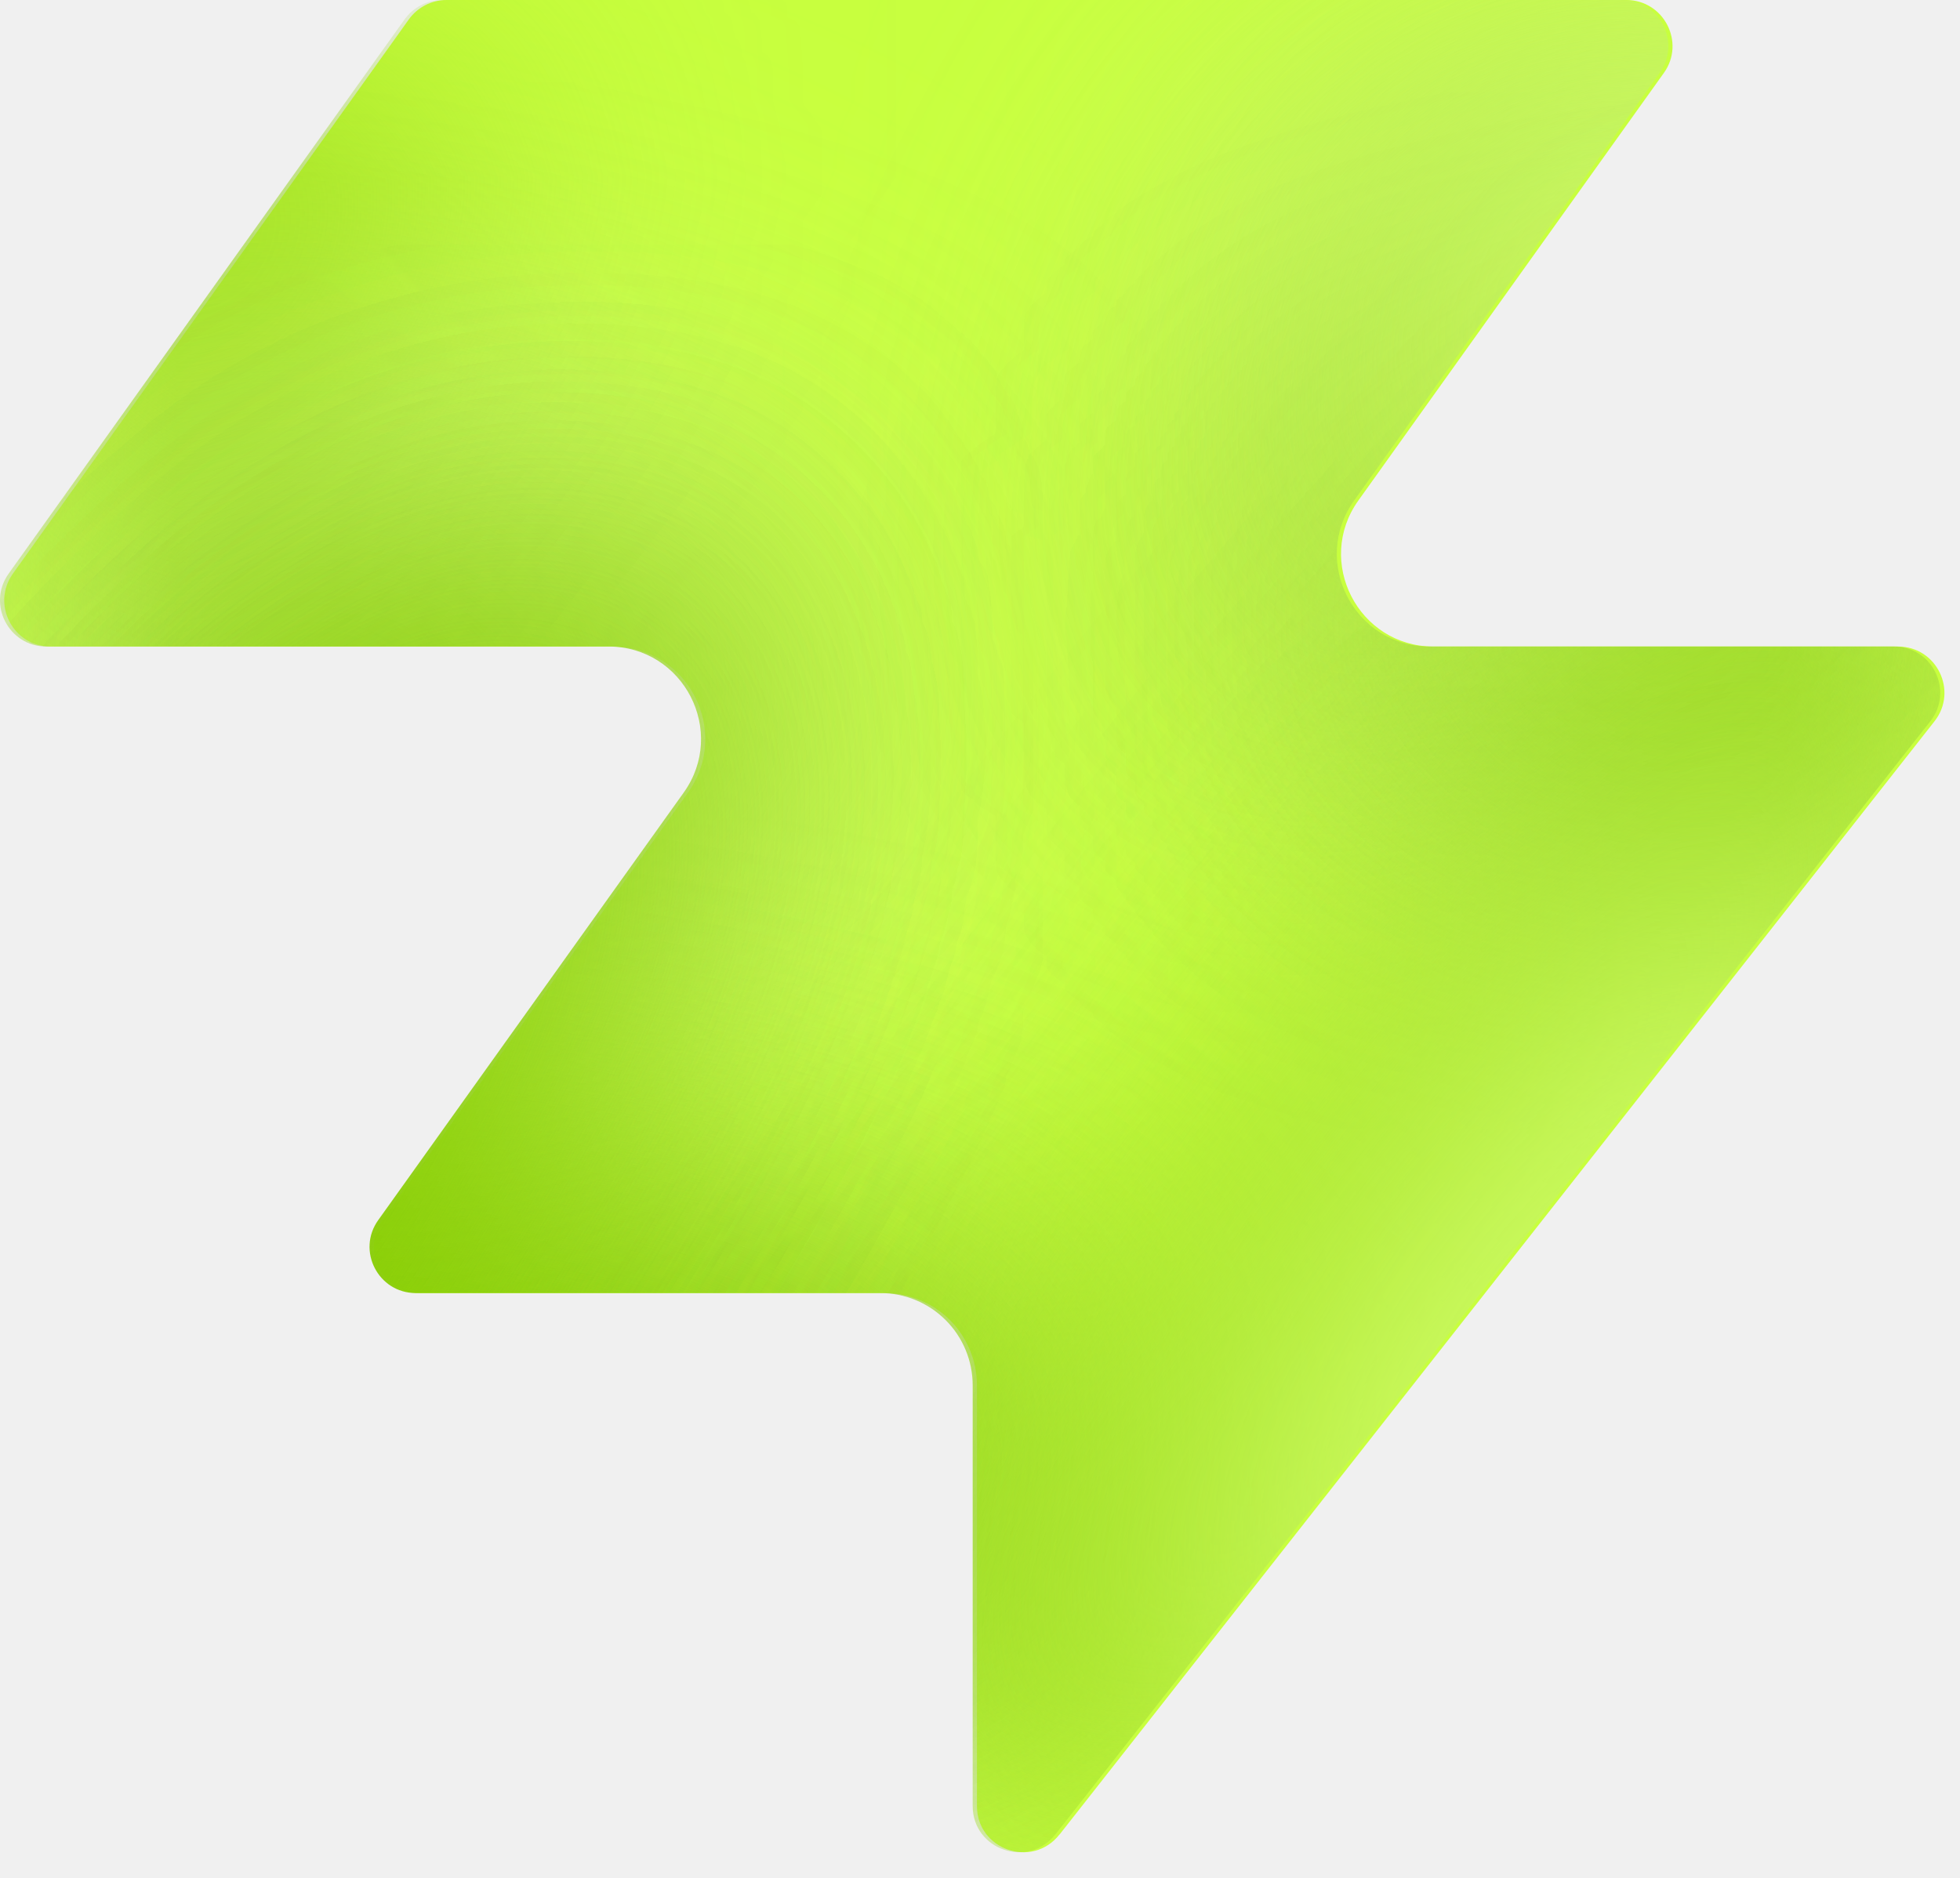
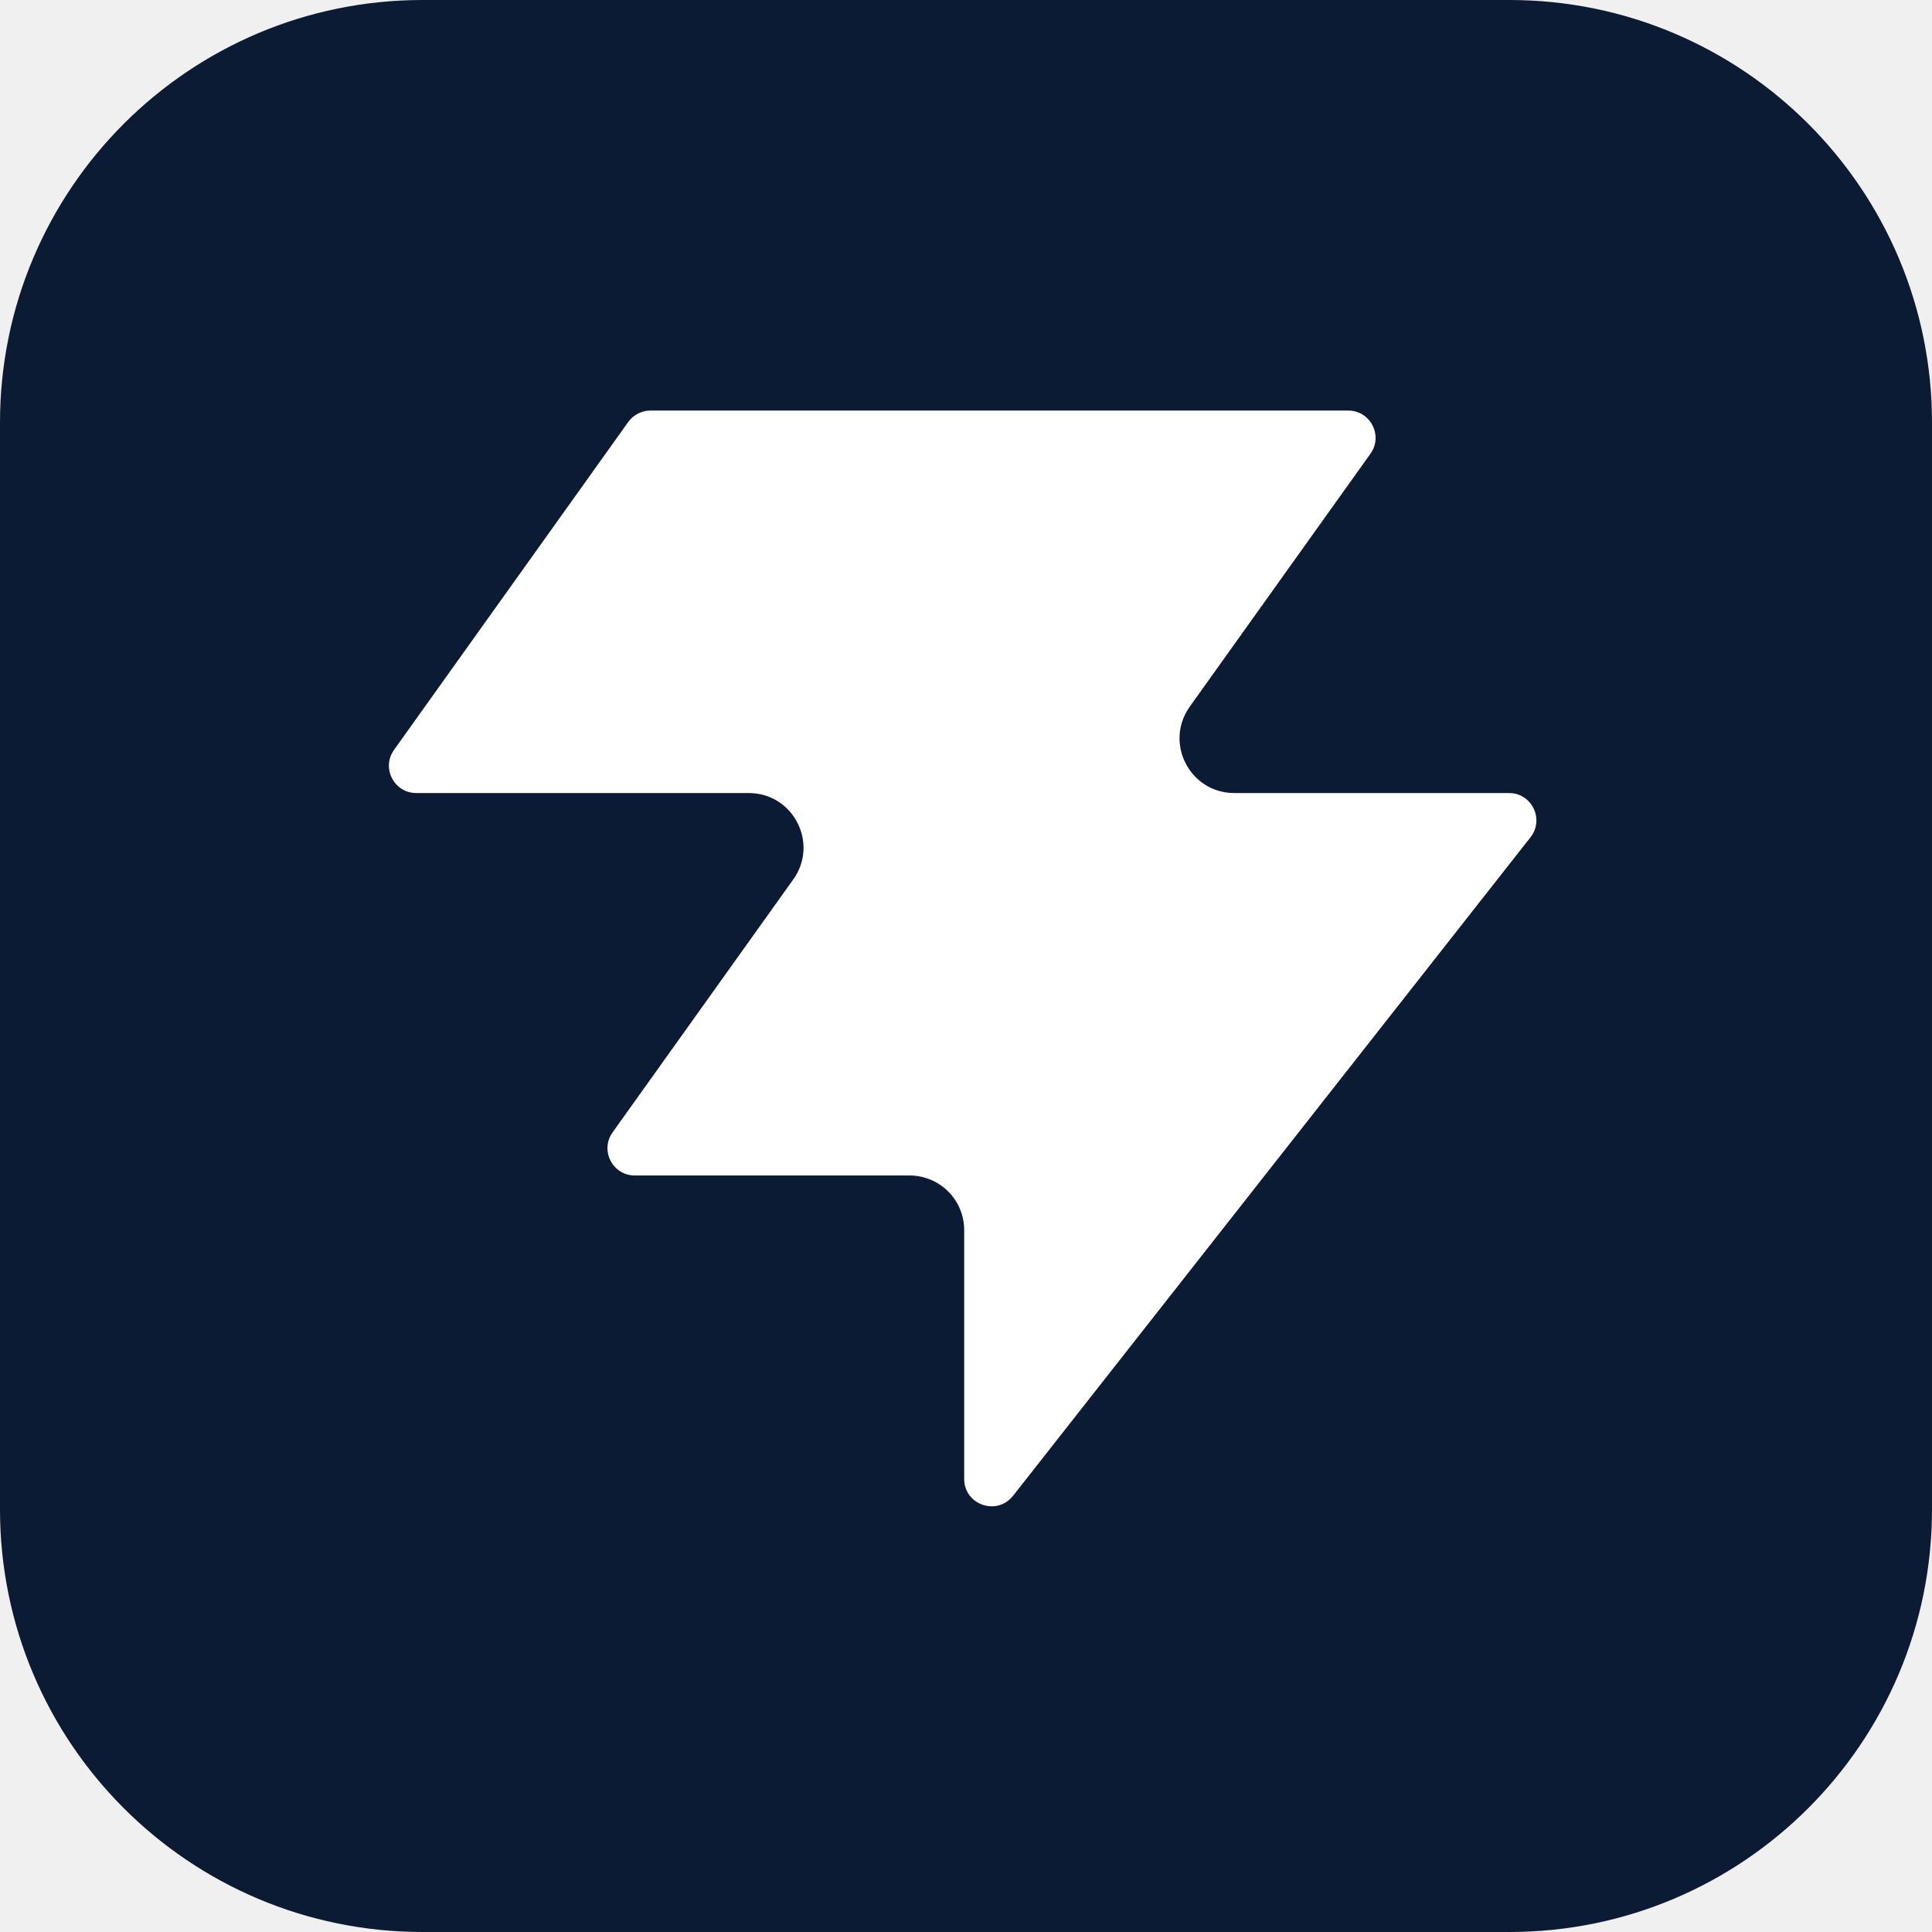
- <svg xmlns="http://www.w3.org/2000/svg" width="48" height="46" fill="none" viewBox="0 0 48 46">
-   <path fill="#c8ff3e" d="M25.946 44.938c-.664.845-2.021.375-2.021-.698V33.937a2.26 2.26 0 0 0-2.262-2.262H10.287c-.92 0-1.456-1.04-.92-1.788l7.48-10.471c1.07-1.497 0-3.578-1.842-3.578H1.237c-.92 0-1.456-1.04-.92-1.788L10.013.474c.214-.297.556-.474.92-.474h28.894c.92 0 1.456 1.04.92 1.788l-7.48 10.471c-1.07 1.498 0 3.579 1.842 3.579h11.377c.943 0 1.473 1.088.89 1.83L25.947 44.94z" style="fill:#c8ff3e;fill:color(display-p3 .784 1 .243);fill-opacity:1" />
-   <mask id="a" width="48" height="46" x="0" y="0" maskUnits="userSpaceOnUse" style="mask-type:alpha">
-     <path fill="#000" d="M25.842 44.938c-.664.844-2.021.375-2.021-.698V33.937a2.26 2.26 0 0 0-2.262-2.262H10.183c-.92 0-1.456-1.04-.92-1.788l7.48-10.471c1.07-1.498 0-3.579-1.842-3.579H1.133c-.92 0-1.456-1.04-.92-1.787L9.91.473c.214-.297.556-.474.92-.474h28.894c.92 0 1.456 1.04.92 1.788l-7.48 10.471c-1.07 1.498 0 3.578 1.842 3.578h11.377c.943 0 1.473 1.088.89 1.832L25.843 44.94z" style="fill:#000;fill-opacity:1" />
-   </mask>
-   <g mask="url(#a)">
-     <g filter="url(#b)">
-       <ellipse cx="5.508" cy="14.704" fill="#efffcc" rx="5.508" ry="14.704" style="fill:#efffcc;fill:color(display-p3 .937 1 .8);fill-opacity:1" transform="matrix(.00324 1 1 -.00324 -4.47 31.516)" />
-     </g>
-     <g filter="url(#c)">
-       <ellipse cx="10.399" cy="29.851" fill="#efffcc" rx="10.399" ry="29.851" style="fill:#efffcc;fill:color(display-p3 .937 1 .8);fill-opacity:1" transform="matrix(.00324 1 1 -.00324 -39.328 7.883)" />
-     </g>
-     <g filter="url(#d)">
-       <ellipse cx="5.508" cy="30.487" fill="#86cc00" rx="5.508" ry="30.487" style="fill:#86cc00;fill:color(display-p3 .525 .8 0);fill-opacity:1" transform="rotate(89.814 -25.913 -14.639)scale(1 -1)" />
-     </g>
-     <g filter="url(#e)">
-       <ellipse cx="5.508" cy="30.599" fill="#86cc00" rx="5.508" ry="30.599" style="fill:#86cc00;fill:color(display-p3 .525 .8 0);fill-opacity:1" transform="rotate(89.814 -32.644 -3.334)scale(1 -1)" />
-     </g>
-     <g filter="url(#f)">
-       <ellipse cx="5.508" cy="30.599" fill="#86cc00" rx="5.508" ry="30.599" style="fill:#86cc00;fill:color(display-p3 .525 .8 0);fill-opacity:1" transform="matrix(.00324 1 1 -.00324 -34.34 30.47)" />
-     </g>
-     <g filter="url(#g)">
-       <ellipse cx="14.072" cy="22.078" fill="#efffcc" rx="14.072" ry="22.078" style="fill:#efffcc;fill:color(display-p3 .937 1 .8);fill-opacity:1" transform="rotate(93.35 24.506 48.493)scale(-1 1)" />
-     </g>
-     <g filter="url(#h)">
-       <ellipse cx="3.47" cy="21.501" fill="#86cc00" rx="3.47" ry="21.501" style="fill:#86cc00;fill:color(display-p3 .525 .8 0);fill-opacity:1" transform="rotate(89.009 28.708 47.59)scale(-1 1)" />
-     </g>
-     <g filter="url(#i)">
-       <ellipse cx="3.47" cy="21.501" fill="#86cc00" rx="3.47" ry="21.501" style="fill:#86cc00;fill:color(display-p3 .525 .8 0);fill-opacity:1" transform="rotate(89.009 28.708 47.59)scale(-1 1)" />
-     </g>
-     <g filter="url(#j)">
-       <ellipse cx=".387" cy="8.972" fill="#86cc00" rx="4.407" ry="29.108" style="fill:#86cc00;fill:color(display-p3 .525 .8 0);fill-opacity:1" transform="rotate(39.51 .387 8.972)" />
-     </g>
-     <g filter="url(#k)">
-       <ellipse cx="47.523" cy="-6.092" fill="#86cc00" rx="4.407" ry="29.108" style="fill:#86cc00;fill:color(display-p3 .525 .8 0);fill-opacity:1" transform="rotate(37.892 47.523 -6.092)" />
-     </g>
-     <g filter="url(#l)">
-       <ellipse cx="41.412" cy="6.333" fill="#d4ff6e" rx="5.971" ry="9.665" style="fill:#d4ff6e;fill:color(display-p3 .831 1 .431);fill-opacity:1" transform="rotate(37.892 41.412 6.333)" />
-     </g>
-     <g filter="url(#m)">
-       <ellipse cx="-1.879" cy="38.332" fill="#86cc00" rx="4.407" ry="29.108" style="fill:#86cc00;fill:color(display-p3 .525 .8 0);fill-opacity:1" transform="rotate(37.892 -1.88 38.332)" />
-     </g>
-     <g filter="url(#n)">
-       <ellipse cx="-1.879" cy="38.332" fill="#86cc00" rx="4.407" ry="29.108" style="fill:#86cc00;fill:color(display-p3 .525 .8 0);fill-opacity:1" transform="rotate(37.892 -1.88 38.332)" />
-     </g>
-     <g filter="url(#o)">
-       <ellipse cx="35.651" cy="29.907" fill="#86cc00" rx="4.407" ry="29.108" style="fill:#86cc00;fill:color(display-p3 .525 .8 0);fill-opacity:1" transform="rotate(37.892 35.651 29.907)" />
-     </g>
-     <g filter="url(#p)">
-       <ellipse cx="38.418" cy="32.4" fill="#d4ff6e" rx="5.971" ry="15.297" style="fill:#d4ff6e;fill:color(display-p3 .831 1 .431);fill-opacity:1" transform="rotate(37.892 38.418 32.4)" />
-     </g>
-   </g>
-   <defs>
-     <filter id="b" width="60.045" height="41.654" x="-19.77" y="16.149" color-interpolation-filters="sRGB" filterUnits="userSpaceOnUse">
-       <feFlood flood-opacity="0" result="BackgroundImageFix" />
-       <feBlend in="SourceGraphic" in2="BackgroundImageFix" result="shape" />
-       <feGaussianBlur result="effect1_foregroundBlur_2002_17158" stdDeviation="7.659" />
-     </filter>
-     <filter id="c" width="90.34" height="51.437" x="-54.613" y="-7.533" color-interpolation-filters="sRGB" filterUnits="userSpaceOnUse">
-       <feFlood flood-opacity="0" result="BackgroundImageFix" />
-       <feBlend in="SourceGraphic" in2="BackgroundImageFix" result="shape" />
-       <feGaussianBlur result="effect1_foregroundBlur_2002_17158" stdDeviation="7.659" />
-     </filter>
-     <filter id="d" width="79.355" height="29.4" x="-49.64" y="2.03" color-interpolation-filters="sRGB" filterUnits="userSpaceOnUse">
-       <feFlood flood-opacity="0" result="BackgroundImageFix" />
-       <feBlend in="SourceGraphic" in2="BackgroundImageFix" result="shape" />
-       <feGaussianBlur result="effect1_foregroundBlur_2002_17158" stdDeviation="4.596" />
-     </filter>
-     <filter id="e" width="79.579" height="29.4" x="-45.045" y="20.029" color-interpolation-filters="sRGB" filterUnits="userSpaceOnUse">
-       <feFlood flood-opacity="0" result="BackgroundImageFix" />
-       <feBlend in="SourceGraphic" in2="BackgroundImageFix" result="shape" />
-       <feGaussianBlur result="effect1_foregroundBlur_2002_17158" stdDeviation="4.596" />
-     </filter>
-     <filter id="f" width="79.579" height="29.4" x="-43.513" y="21.178" color-interpolation-filters="sRGB" filterUnits="userSpaceOnUse">
-       <feFlood flood-opacity="0" result="BackgroundImageFix" />
-       <feBlend in="SourceGraphic" in2="BackgroundImageFix" result="shape" />
-       <feGaussianBlur result="effect1_foregroundBlur_2002_17158" stdDeviation="4.596" />
-     </filter>
-     <filter id="g" width="74.749" height="58.852" x="15.756" y="-17.901" color-interpolation-filters="sRGB" filterUnits="userSpaceOnUse">
-       <feFlood flood-opacity="0" result="BackgroundImageFix" />
-       <feBlend in="SourceGraphic" in2="BackgroundImageFix" result="shape" />
-       <feGaussianBlur result="effect1_foregroundBlur_2002_17158" stdDeviation="7.659" />
-     </filter>
-     <filter id="h" width="61.377" height="25.362" x="23.548" y="2.284" color-interpolation-filters="sRGB" filterUnits="userSpaceOnUse">
-       <feFlood flood-opacity="0" result="BackgroundImageFix" />
-       <feBlend in="SourceGraphic" in2="BackgroundImageFix" result="shape" />
-       <feGaussianBlur result="effect1_foregroundBlur_2002_17158" stdDeviation="4.596" />
-     </filter>
-     <filter id="i" width="61.377" height="25.362" x="23.548" y="2.284" color-interpolation-filters="sRGB" filterUnits="userSpaceOnUse">
-       <feFlood flood-opacity="0" result="BackgroundImageFix" />
-       <feBlend in="SourceGraphic" in2="BackgroundImageFix" result="shape" />
-       <feGaussianBlur result="effect1_foregroundBlur_2002_17158" stdDeviation="4.596" />
-     </filter>
-     <filter id="j" width="56.045" height="63.649" x="-27.636" y="-22.853" color-interpolation-filters="sRGB" filterUnits="userSpaceOnUse">
-       <feFlood flood-opacity="0" result="BackgroundImageFix" />
-       <feBlend in="SourceGraphic" in2="BackgroundImageFix" result="shape" />
-       <feGaussianBlur result="effect1_foregroundBlur_2002_17158" stdDeviation="4.596" />
-     </filter>
-     <filter id="k" width="54.814" height="64.646" x="20.116" y="-38.415" color-interpolation-filters="sRGB" filterUnits="userSpaceOnUse">
-       <feFlood flood-opacity="0" result="BackgroundImageFix" />
-       <feBlend in="SourceGraphic" in2="BackgroundImageFix" result="shape" />
-       <feGaussianBlur result="effect1_foregroundBlur_2002_17158" stdDeviation="4.596" />
-     </filter>
-     <filter id="l" width="33.541" height="35.313" x="24.641" y="-11.323" color-interpolation-filters="sRGB" filterUnits="userSpaceOnUse">
-       <feFlood flood-opacity="0" result="BackgroundImageFix" />
-       <feBlend in="SourceGraphic" in2="BackgroundImageFix" result="shape" />
-       <feGaussianBlur result="effect1_foregroundBlur_2002_17158" stdDeviation="4.596" />
-     </filter>
-     <filter id="m" width="54.814" height="64.646" x="-29.286" y="6.009" color-interpolation-filters="sRGB" filterUnits="userSpaceOnUse">
-       <feFlood flood-opacity="0" result="BackgroundImageFix" />
-       <feBlend in="SourceGraphic" in2="BackgroundImageFix" result="shape" />
-       <feGaussianBlur result="effect1_foregroundBlur_2002_17158" stdDeviation="4.596" />
-     </filter>
-     <filter id="n" width="54.814" height="64.646" x="-29.286" y="6.009" color-interpolation-filters="sRGB" filterUnits="userSpaceOnUse">
-       <feFlood flood-opacity="0" result="BackgroundImageFix" />
-       <feBlend in="SourceGraphic" in2="BackgroundImageFix" result="shape" />
-       <feGaussianBlur result="effect1_foregroundBlur_2002_17158" stdDeviation="4.596" />
-     </filter>
-     <filter id="o" width="54.814" height="64.646" x="8.244" y="-2.416" color-interpolation-filters="sRGB" filterUnits="userSpaceOnUse">
-       <feFlood flood-opacity="0" result="BackgroundImageFix" />
-       <feBlend in="SourceGraphic" in2="BackgroundImageFix" result="shape" />
-       <feGaussianBlur result="effect1_foregroundBlur_2002_17158" stdDeviation="4.596" />
-     </filter>
-     <filter id="p" width="39.409" height="43.623" x="18.713" y="10.588" color-interpolation-filters="sRGB" filterUnits="userSpaceOnUse">
-       <feFlood flood-opacity="0" result="BackgroundImageFix" />
-       <feBlend in="SourceGraphic" in2="BackgroundImageFix" result="shape" />
-       <feGaussianBlur result="effect1_foregroundBlur_2002_17158" stdDeviation="4.596" />
-     </filter>
-   </defs>
+ <svg xmlns="http://www.w3.org/2000/svg" width="64" height="64" viewBox="0 0 64 64">
+   <rect width="64" height="64" rx="14" fill="#0B1B33" />
+   <path transform="translate(12.8 13.6) scale(.8)" fill="#FFFFFF" d="M25.946 44.938c-.664.845-2.021.375-2.021-.698V33.937a2.26 2.26 0 0 0-2.262-2.262H10.287c-.92 0-1.456-1.04-.92-1.788l7.48-10.471c1.07-1.497 0-3.578-1.842-3.578H1.237c-.92 0-1.456-1.04-.92-1.788L10.013.474c.214-.297.556-.474.92-.474h28.894c.92 0 1.456 1.04.92 1.788l-7.48 10.471c-1.07 1.498 0 3.579 1.842 3.579h11.377c.943 0 1.473 1.088.89 1.83L25.947 44.94z" />
</svg>
